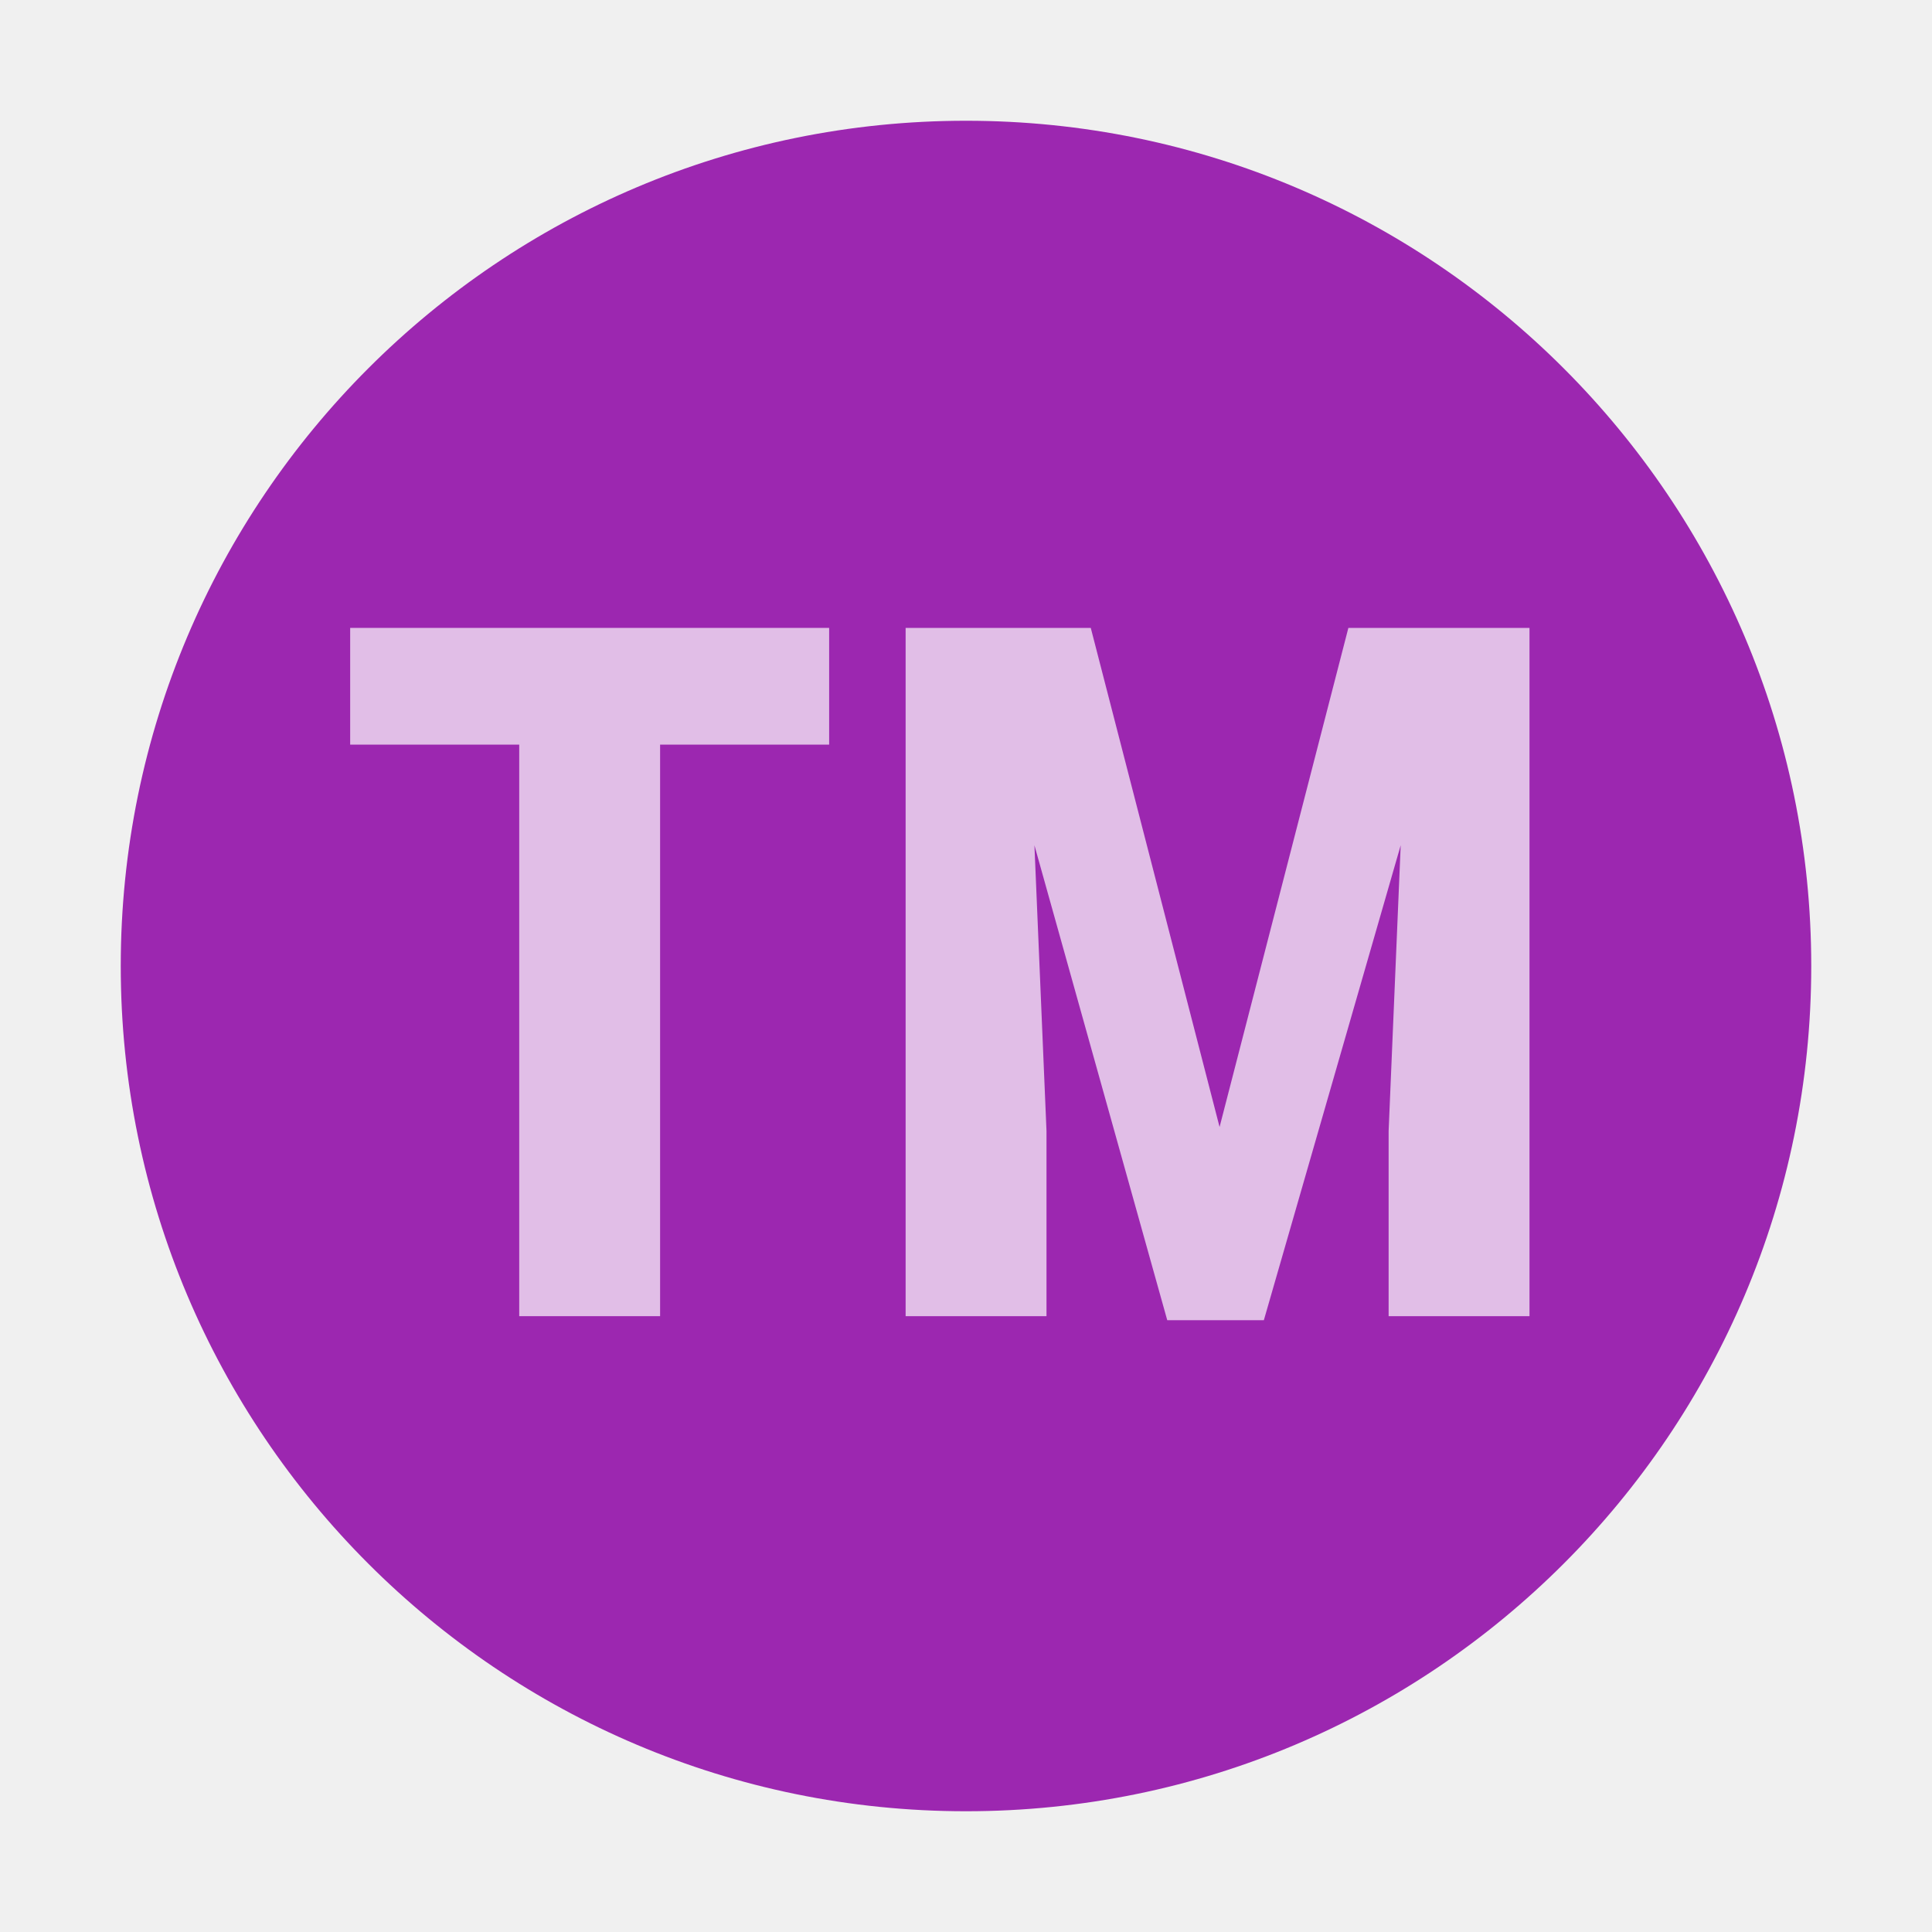
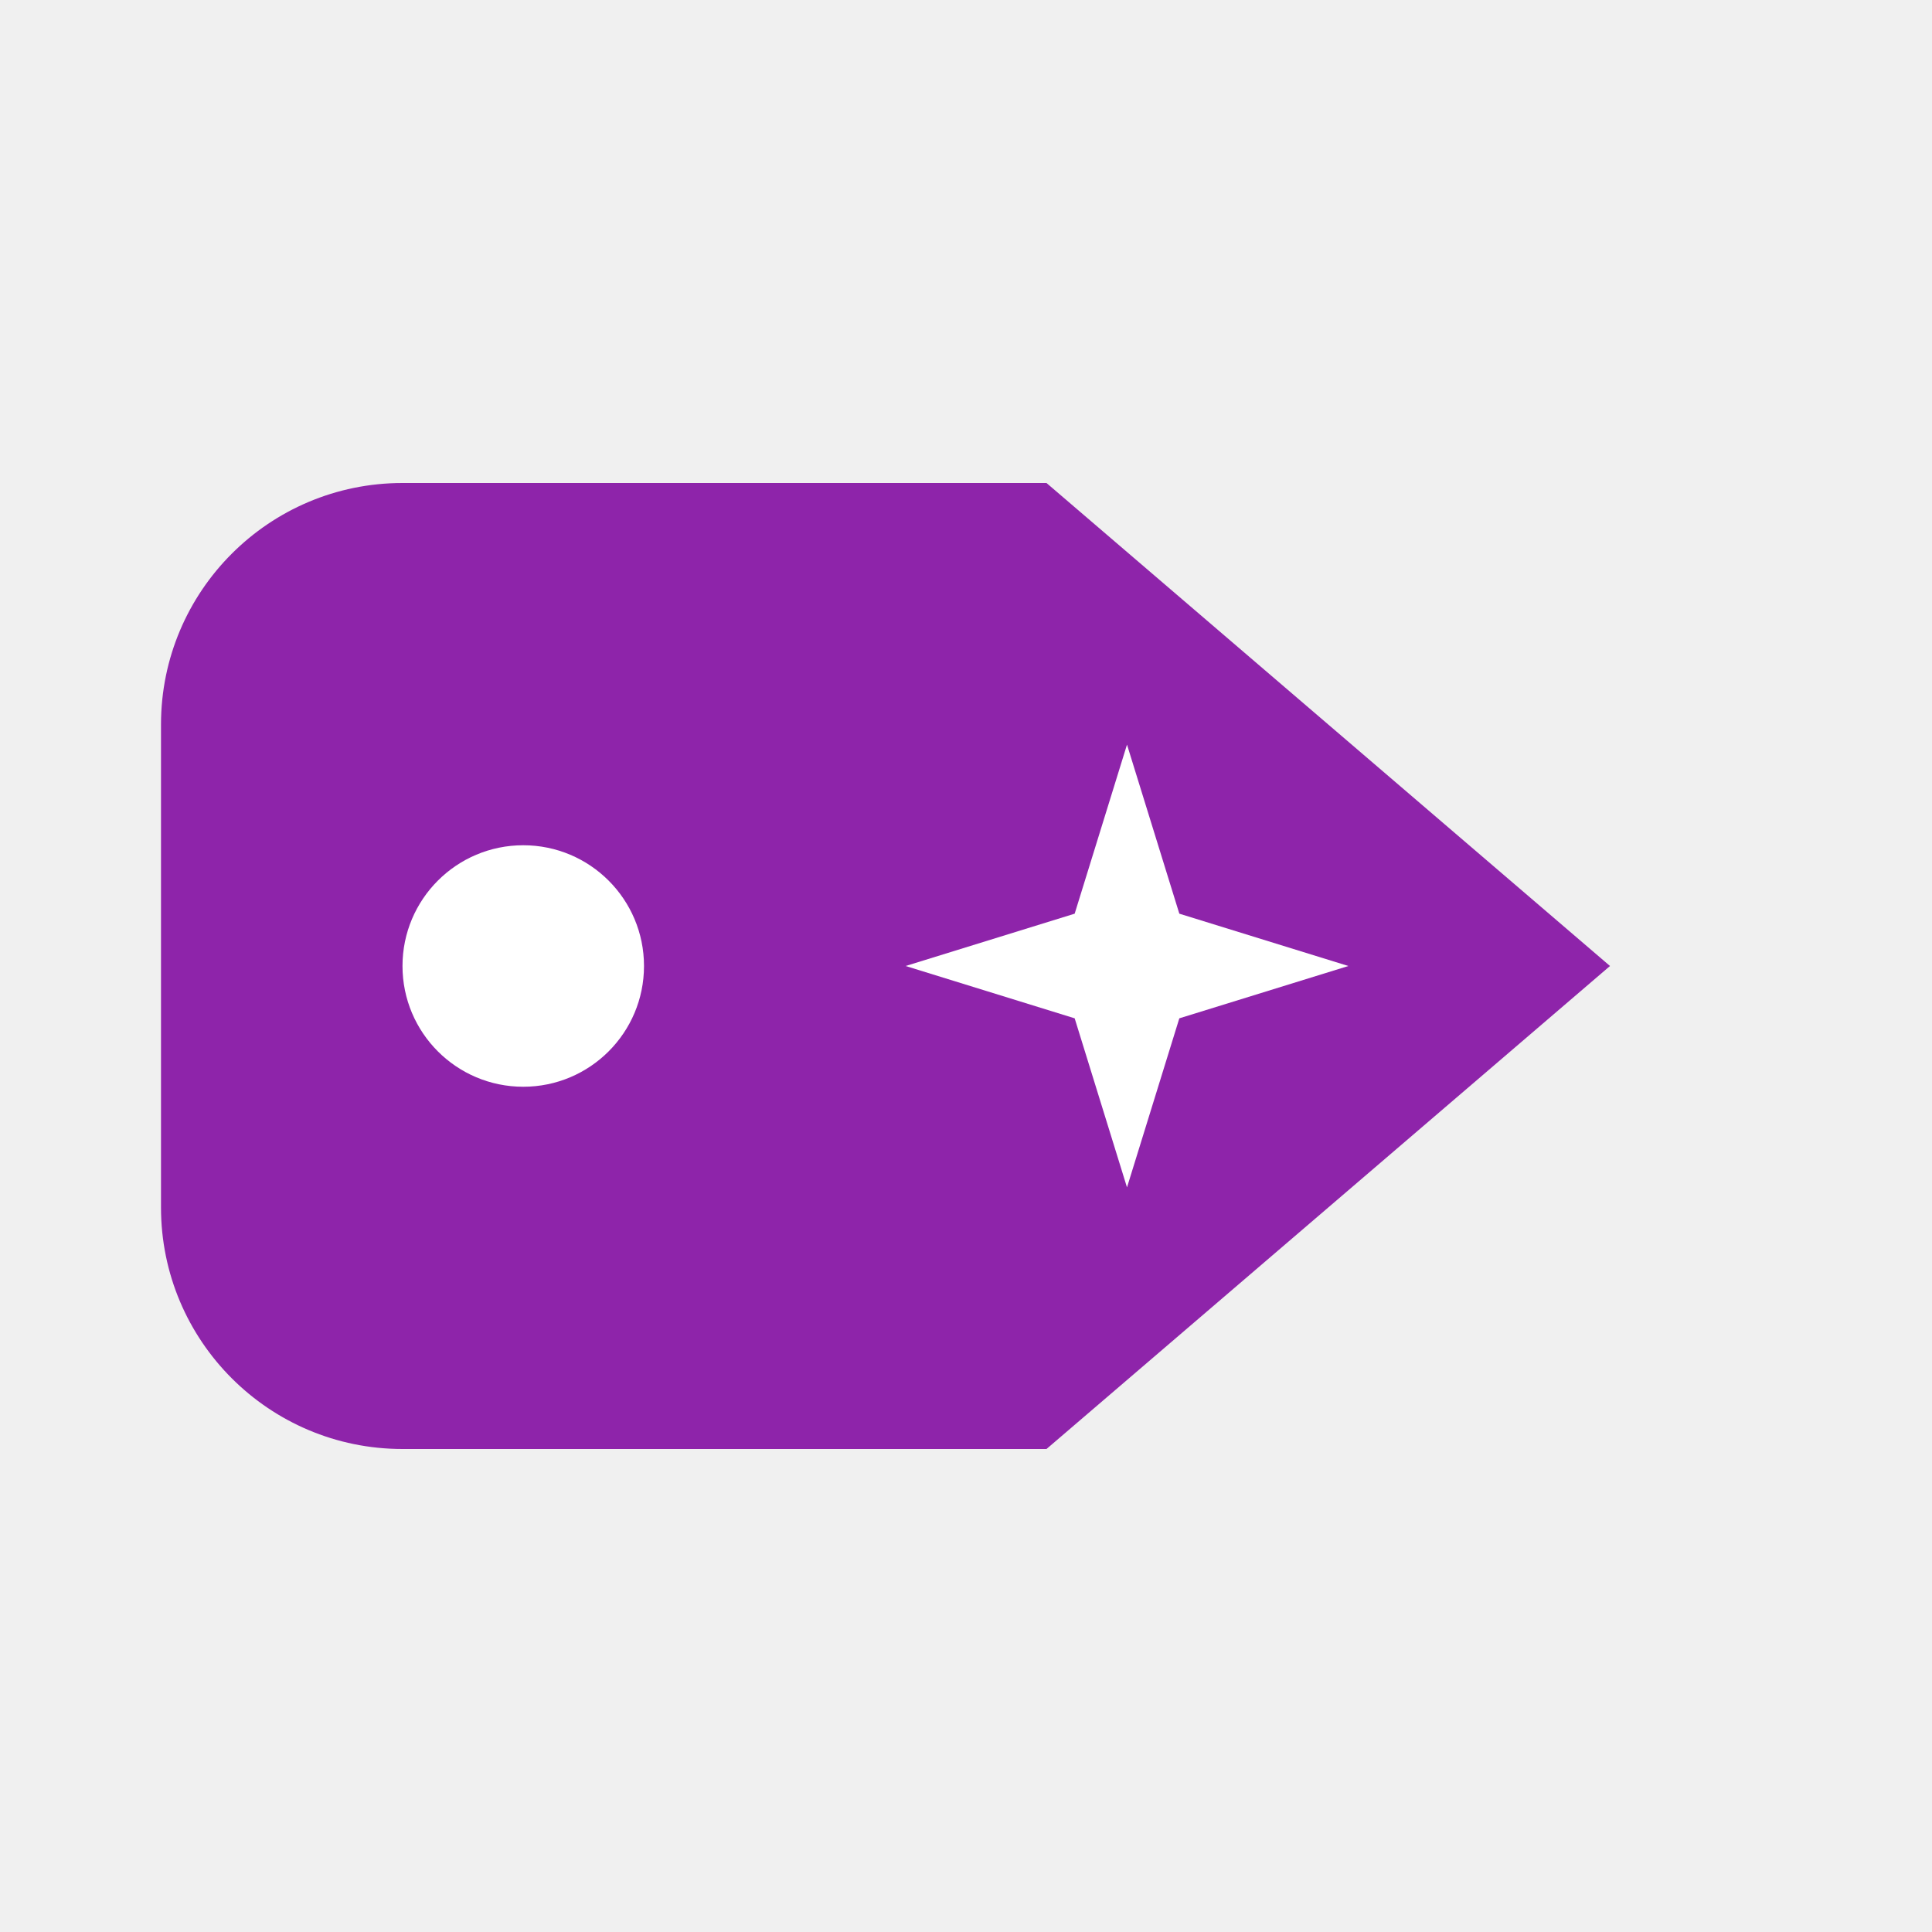
- <svg xmlns="http://www.w3.org/2000/svg" version="1" viewBox="0 0 48 48" enable-background="new 0 0 48 48">
-   <circle fill="#9C27B0" cx="24" cy="24" r="21" />
-   <g fill="#E1BEE7">
-     <path d="M20.6,18.5h-4.2v14.2h-3.5V18.5H8.7v-2.9h11.9V18.5z" />
-     <path d="M27.1,15.6L30.3,28l3.2-12.4h4.5v17.1h-3.5v-4.6l0.3-7.1l-3.4,11.8h-2.4L25.7,21l0.3,7.1v4.6h-3.5V15.6 H27.1z" />
-   </g>
+ <svg xmlns="http://www.w3.org/2000/svg" width="48" height="48" viewBox="0 0 48 48">
+   <path d="M10,12 h16 l14,12 -14,12 H10 a6,6 0 0 1 -6,-6 V18 a6,6 0 0 1 6,-6 z" fill="#8E24AA" />
+   <circle cx="13" cy="24" r="3" fill="#FFFFFF" />
+   <polygon points="28,18.5 29.3,22.7 33.5,24 29.3,25.3 28,29.5 26.7,25.3 22.5,24 26.7,22.7" fill="#FFFFFF" />
</svg>
